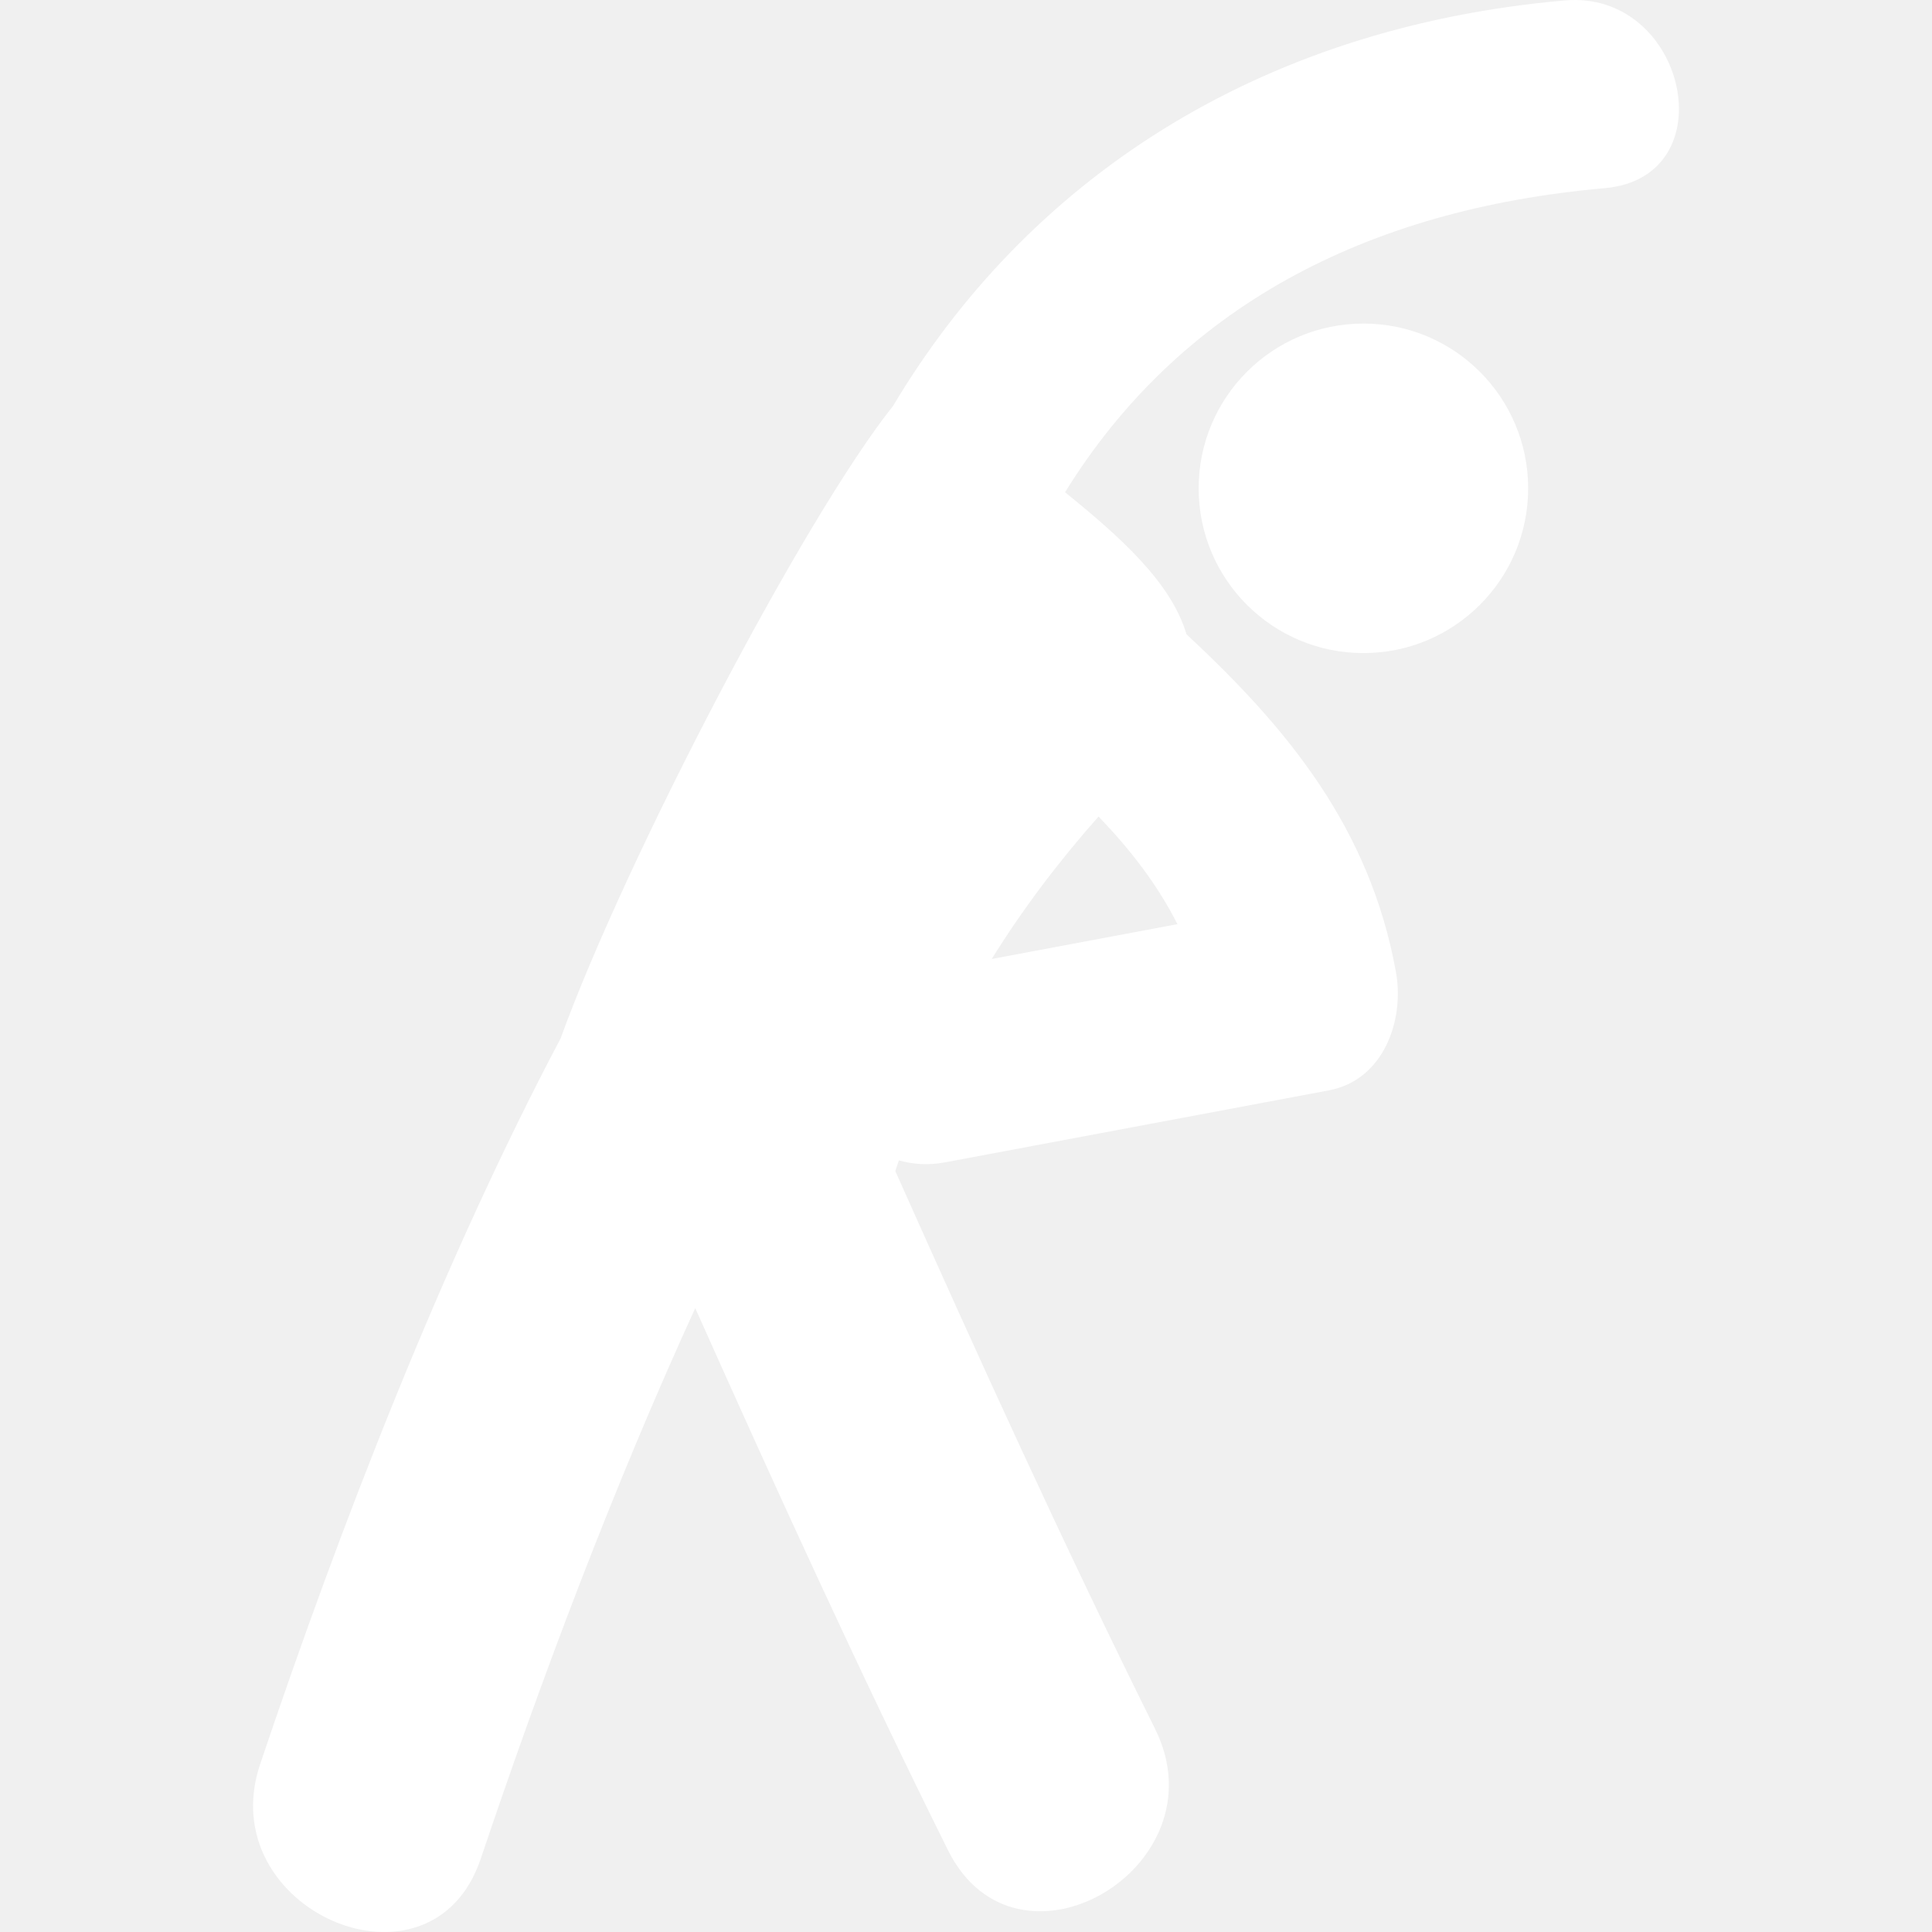
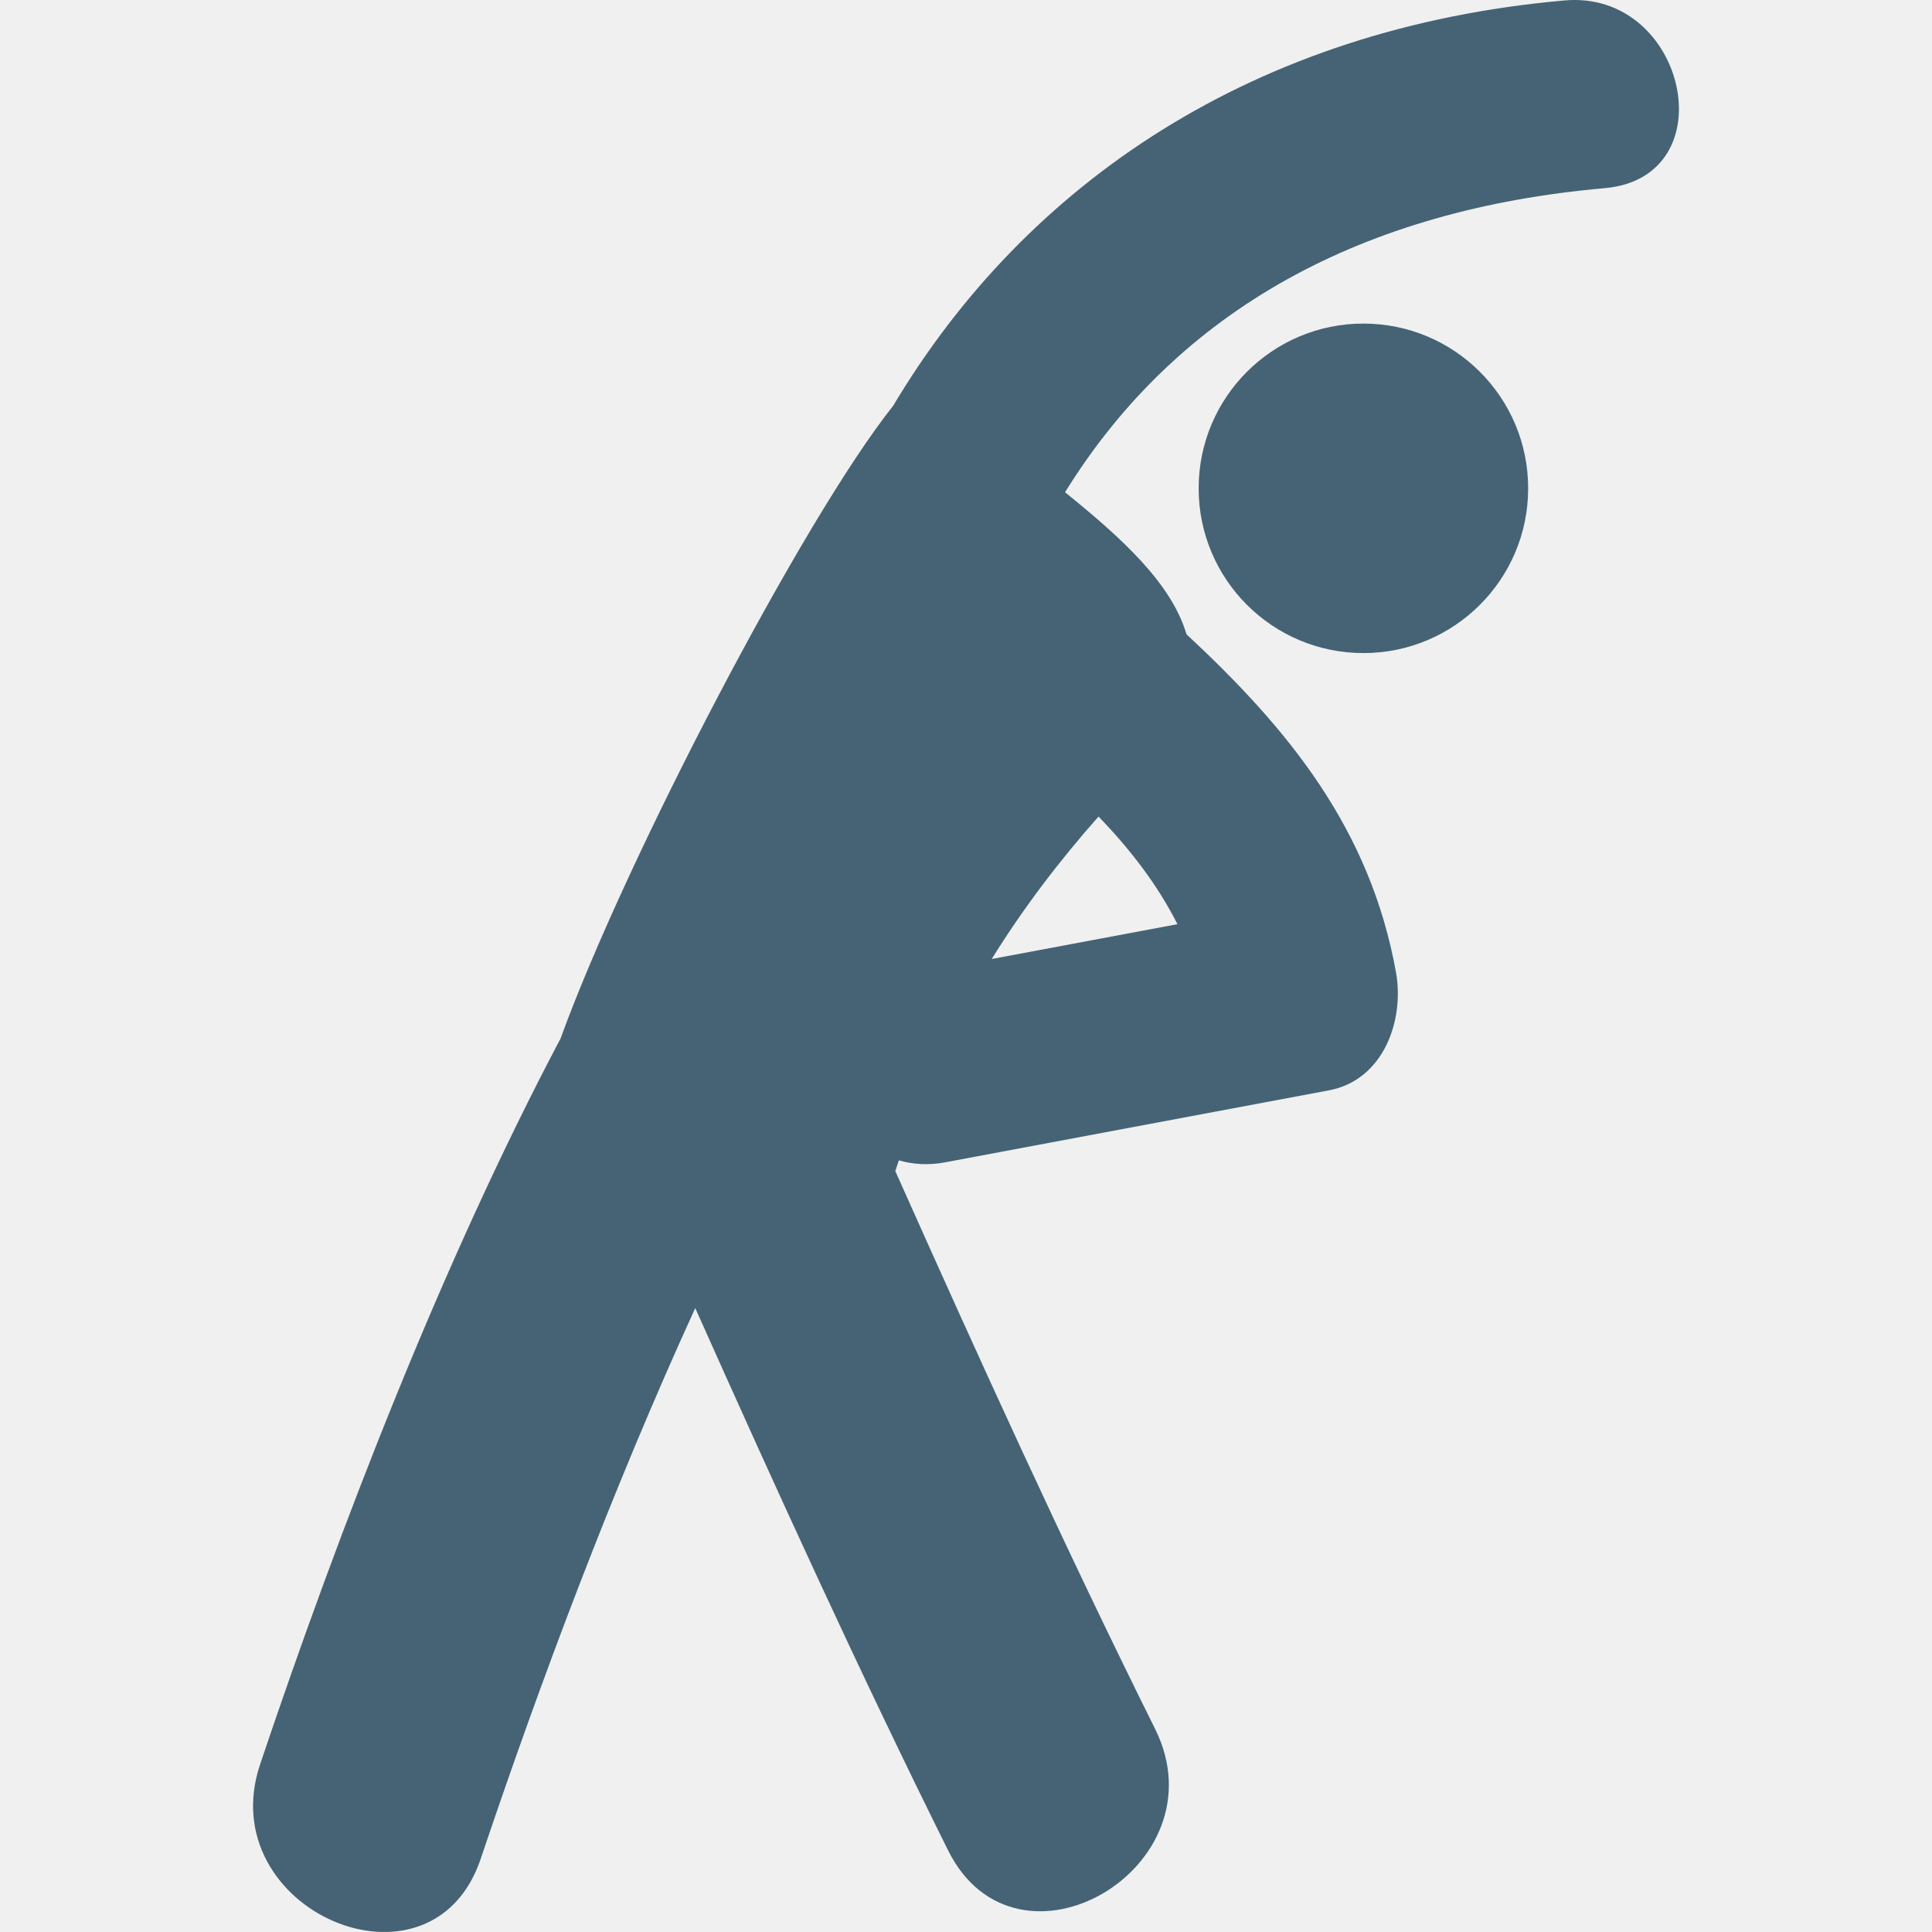
<svg xmlns="http://www.w3.org/2000/svg" version="1.1" id="Capa_1" x="0px" y="0px" width="512px" height="512px" viewBox="0 0 61.858 61.858" style="enable-background:new 0 0 61.858 61.858;" xml:space="preserve">
  <g>
    <g>
-       <path style="fill:#FFFFFF;" d="M50.097,0.014c-9.917,0.874-17.235,5.824-21.501,12.98c-2.859,3.584-8.57,14.526-10.647,20.254    c-3.766,7.123-7.05,15.598-9.62,23.238c-1.571,4.672,5.483,7.72,7.063,3.027c1.922-5.716,4.244-11.896,6.868-17.631    c2.604,5.828,5.25,11.637,8.091,17.354c2.202,4.438,8.828,0.546,6.634-3.877c-2.925-5.885-5.642-11.864-8.319-17.863    c0.034-0.116,0.077-0.229,0.113-0.344c0.446,0.127,0.938,0.166,1.48,0.063c4.096-0.769,8.192-1.536,12.291-2.305    c1.751-0.329,2.422-2.245,2.146-3.779c-0.828-4.597-3.447-7.795-6.707-10.821c-0.484-1.646-2.098-3.102-3.889-4.549    c3.631-5.87,9.559-9.056,17.275-9.736C55.313,5.68,54.001-0.329,50.097,0.014z M35.173,26.143    c1.013,1.054,1.875,2.163,2.526,3.447c-1.982,0.372-3.965,0.743-5.947,1.115C32.752,29.095,33.903,27.575,35.173,26.143z" />
-       <circle style="fill:#FFFFFF;" cx="43.653" cy="15.635" r="5.275" />
+       <path style="fill:#456375;" d="M50.097,0.014c-9.917,0.874-17.235,5.824-21.501,12.98c-2.859,3.584-8.57,14.526-10.647,20.254    c-3.766,7.123-7.05,15.598-9.62,23.238c-1.571,4.672,5.483,7.72,7.063,3.027c1.922-5.716,4.244-11.896,6.868-17.631    c2.604,5.828,5.25,11.637,8.091,17.354c2.202,4.438,8.828,0.546,6.634-3.877c-2.925-5.885-5.642-11.864-8.319-17.863    c0.034-0.116,0.077-0.229,0.113-0.344c0.446,0.127,0.938,0.166,1.48,0.063c4.096-0.769,8.192-1.536,12.291-2.305    c1.751-0.329,2.422-2.245,2.146-3.779c-0.828-4.597-3.447-7.795-6.707-10.821c-0.484-1.646-2.098-3.102-3.889-4.549    c3.631-5.87,9.559-9.056,17.275-9.736C55.313,5.68,54.001-0.329,50.097,0.014z M35.173,26.143    c1.013,1.054,1.875,2.163,2.526,3.447c-1.982,0.372-3.965,0.743-5.947,1.115C32.752,29.095,33.903,27.575,35.173,26.143z" />
+       <circle style="fill:#456375;" cx="43.653" cy="15.635" r="5.275" />
    </g>
  </g>
  <g>
</g>
  <g>
</g>
  <g>
</g>
  <g>
</g>
  <g>
</g>
  <g>
</g>
  <g>
</g>
  <g>
</g>
  <g>
</g>
  <g>
</g>
  <g>
</g>
  <g>
</g>
  <g>
</g>
  <g>
</g>
  <g>
</g>
</svg>
